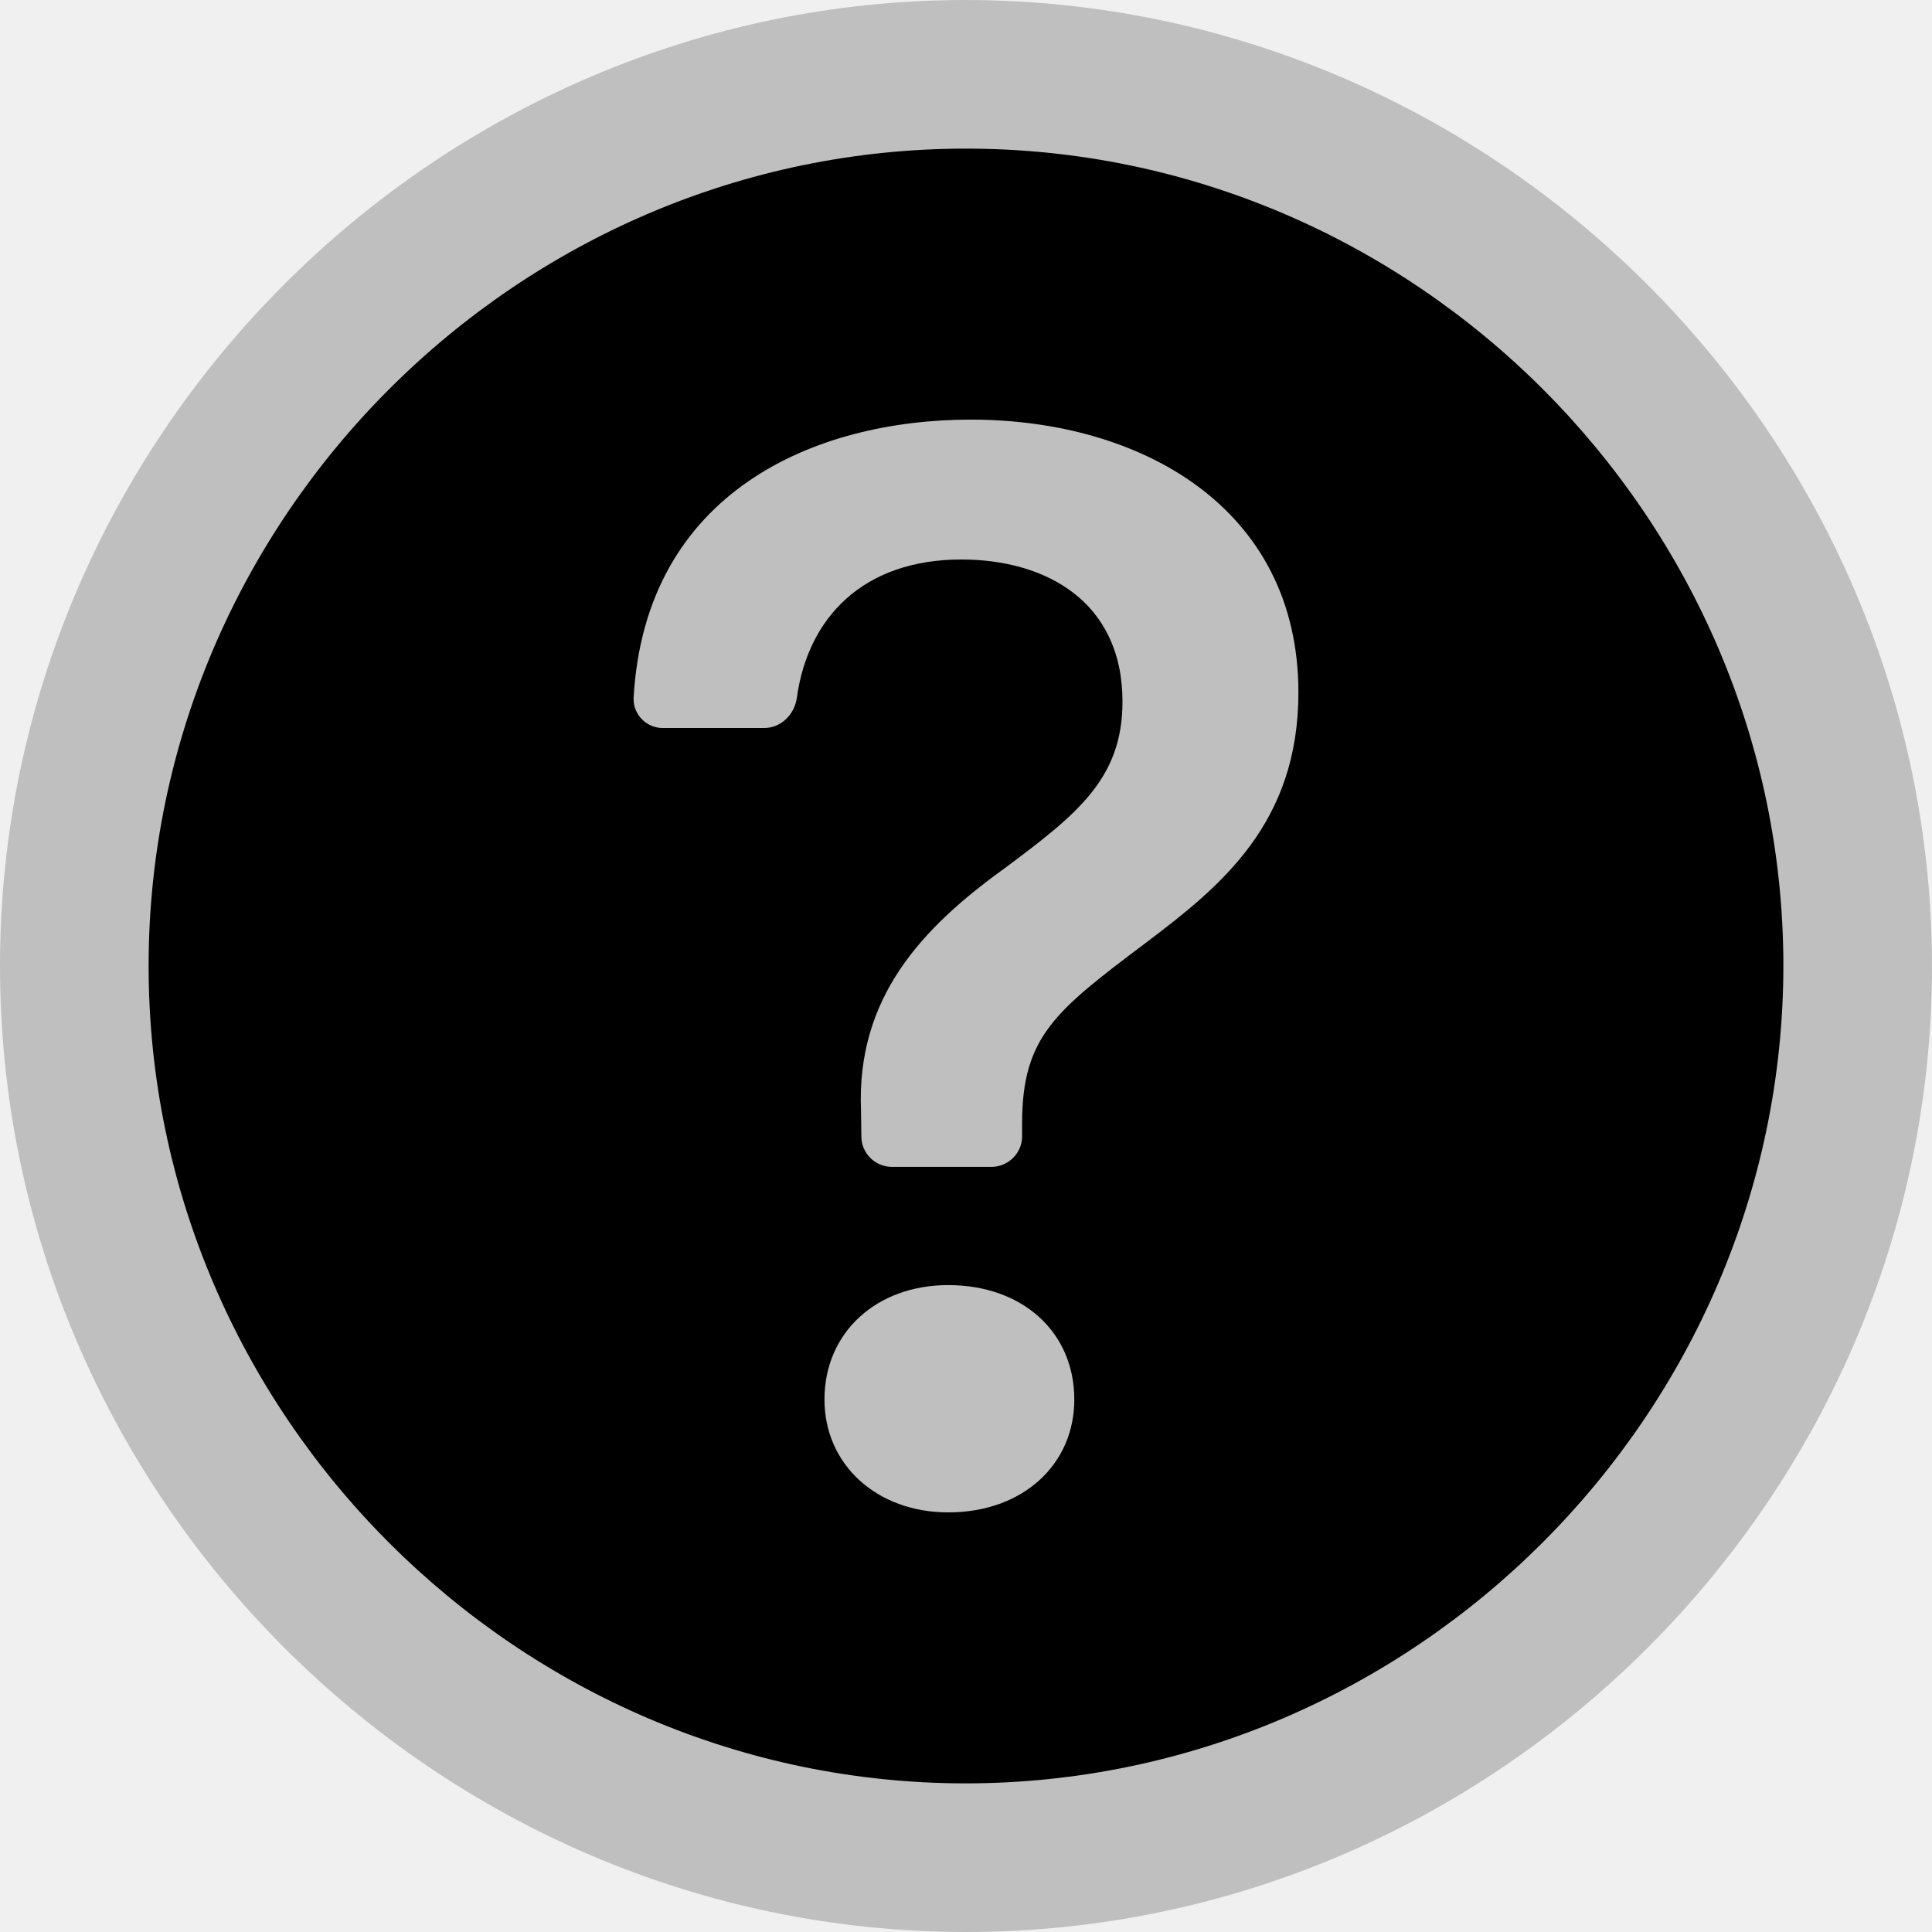
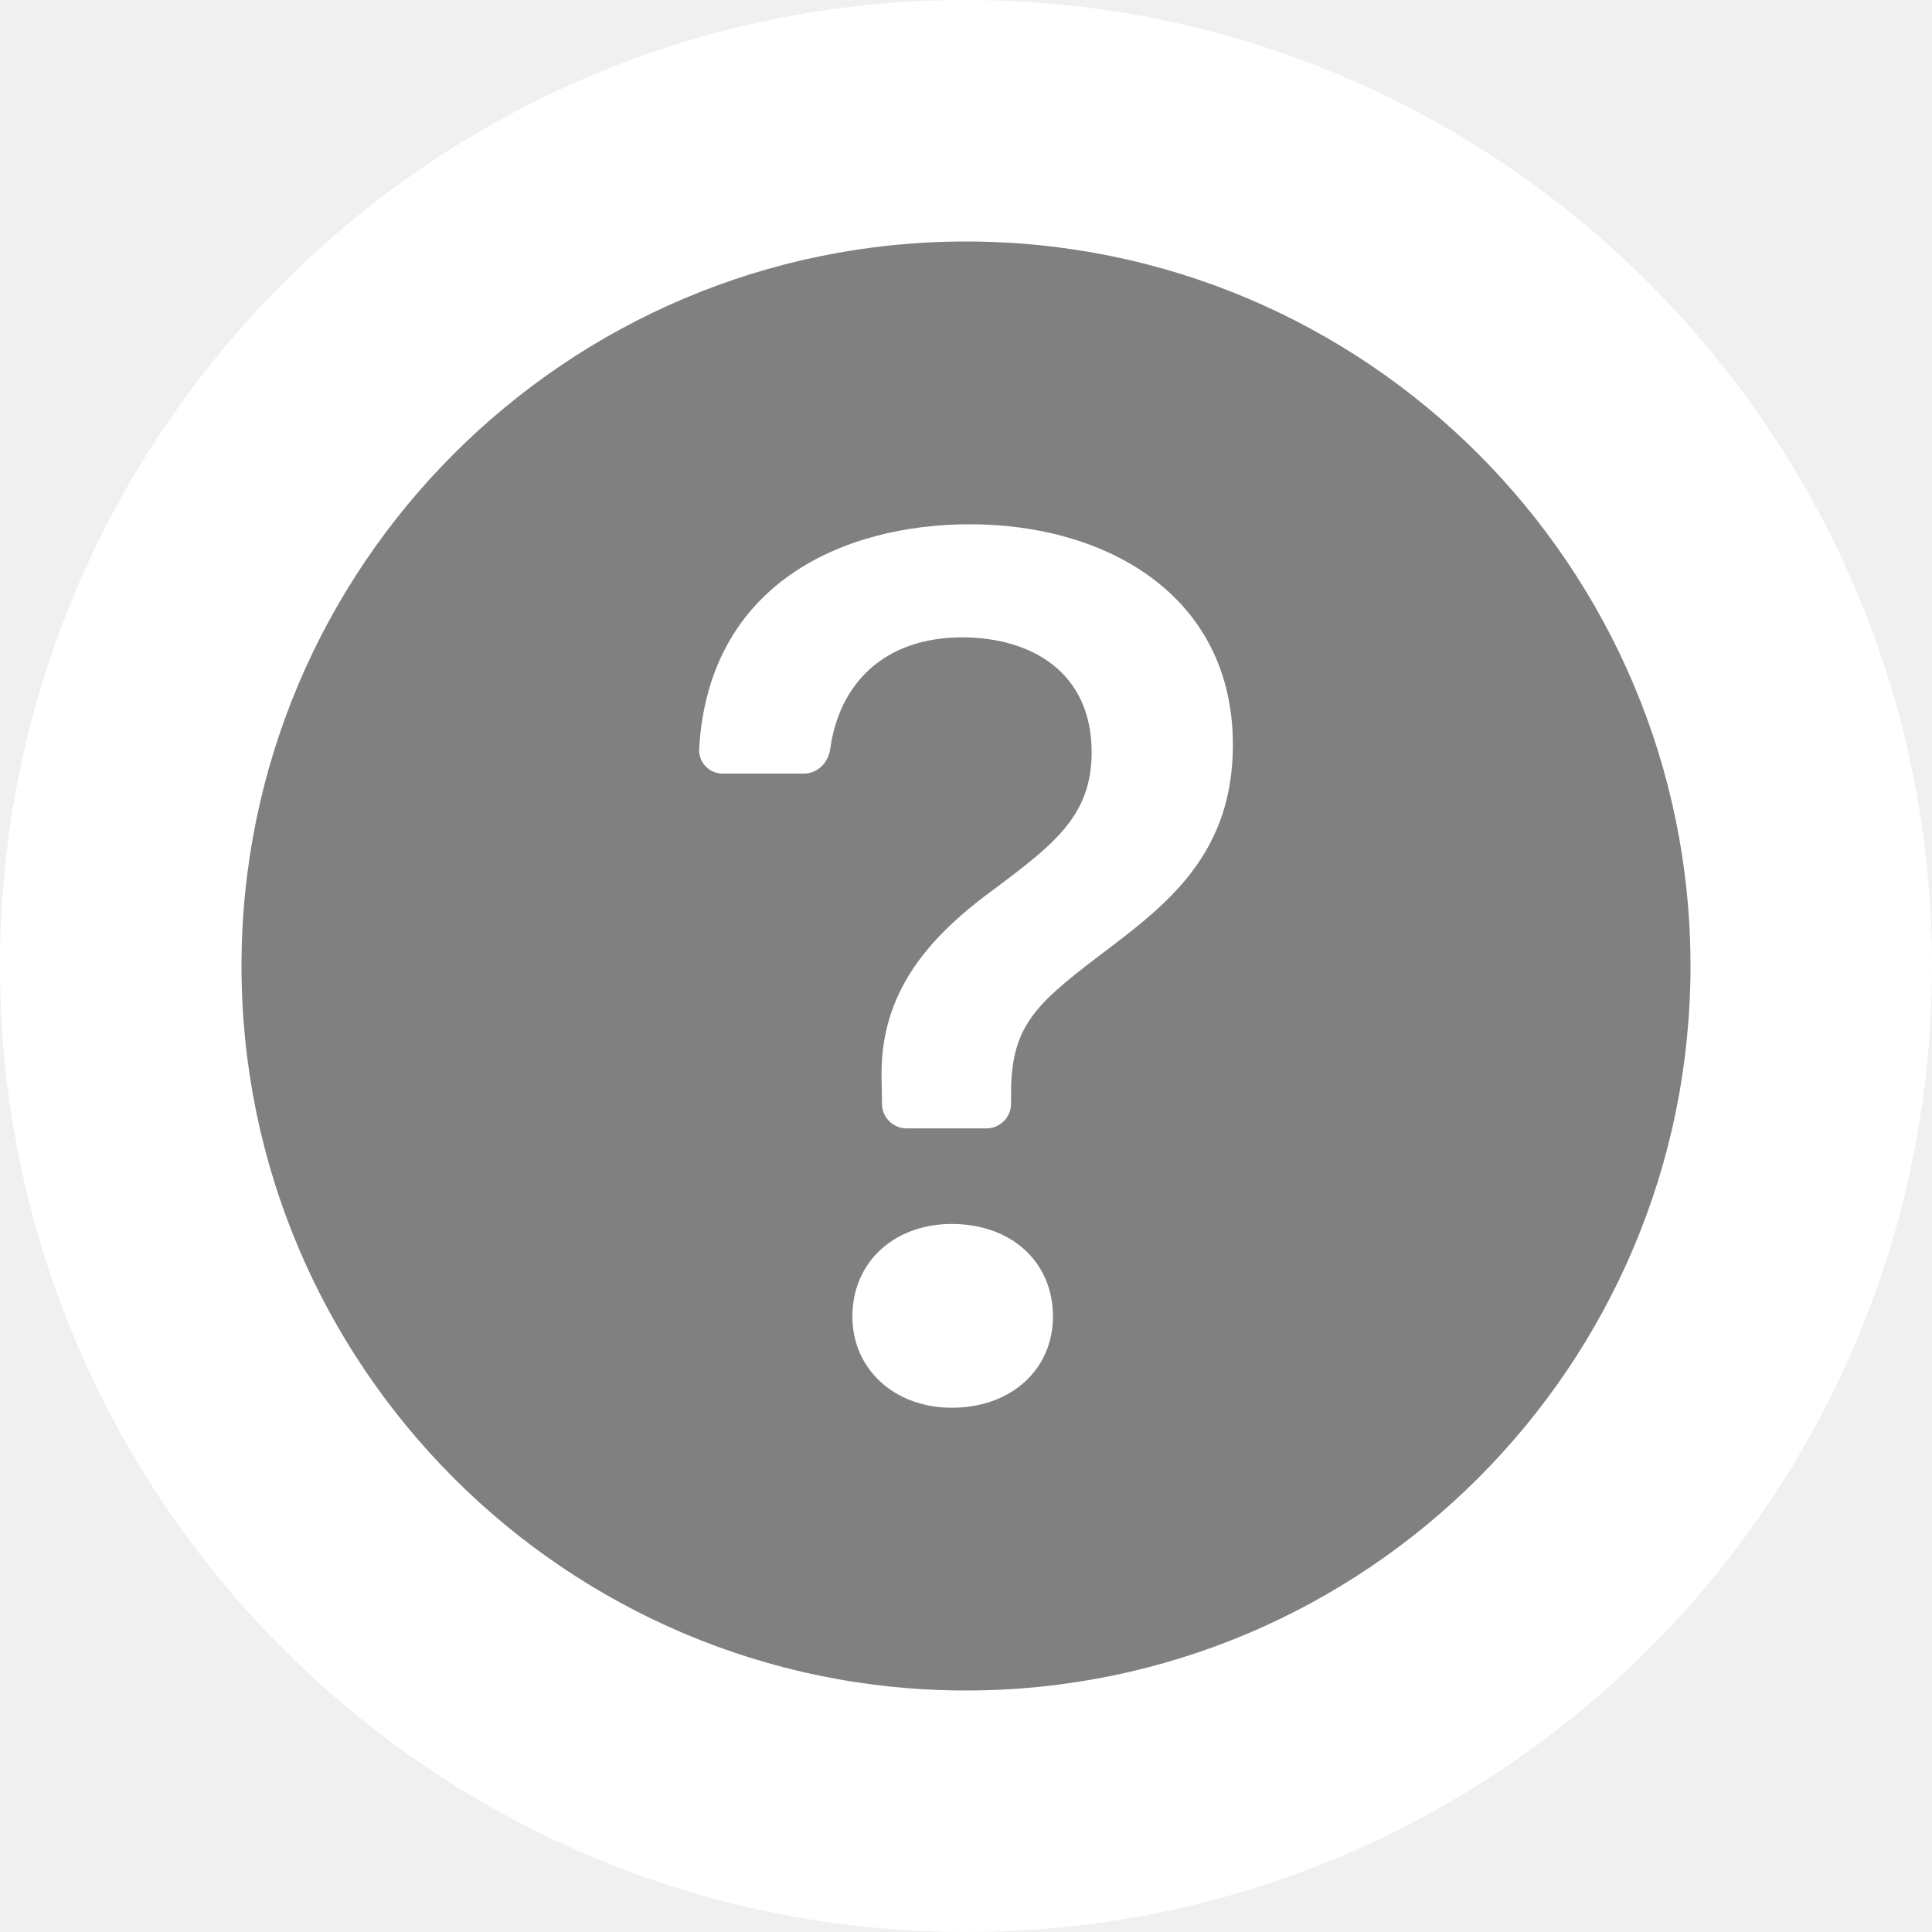
- <svg xmlns="http://www.w3.org/2000/svg" width="100%" height="100%" viewBox="0 0 650 650" version="1.1" xml:space="preserve" style="fill-rule:evenodd;clip-rule:evenodd;stroke-linejoin:round;stroke-miterlimit:2;">
-   <g id="Unknown" transform="matrix(1,0,0,1,-75,-75)">
-     <g transform="matrix(3.125,0,0,3.125,0,0)">
-       <g>
-         <circle cx="128" cy="128" r="96" />
-         <g transform="matrix(13.1981,0,0,13.107,22.8574,23.3015)">
-           <path d="M5.255,5.786L5.255,5.796C5.255,5.926 5.362,6.033 5.492,6.033L6.321,6.033C6.459,6.033 6.569,5.92 6.587,5.783C6.677,5.127 7.127,4.649 7.929,4.649C8.615,4.649 9.243,4.992 9.243,5.817C9.243,6.452 8.869,6.744 8.278,7.188C7.605,7.677 7.072,8.248 7.11,9.175L7.113,9.392C7.115,9.528 7.227,9.638 7.363,9.638L8.174,9.638C8.311,9.638 8.424,9.525 8.424,9.388L8.424,9.283C8.424,8.565 8.697,8.356 9.434,7.797C10.043,7.334 10.678,6.82 10.678,5.741C10.678,4.23 9.402,3.5 8.005,3.5C6.738,3.5 5.35,4.09 5.255,5.786ZM6.812,11.549C6.812,12.082 7.237,12.476 7.822,12.476C8.431,12.476 8.85,12.082 8.85,11.549C8.85,10.997 8.43,10.609 7.821,10.609C7.237,10.609 6.812,10.997 6.812,11.549Z" style="fill:rgb(191,191,191);fill-rule:nonzero;" />
-         </g>
-       </g>
-     </g>
-     <g transform="matrix(3.125,0,0,3.125,0,0)">
-       <path d="M128,24C70.947,24 24,70.947 24,128C24,185.053 70.947,232 128,232C185.053,232 232,185.053 232,128C231.935,70.972 185.028,24.065 128,24ZM128,216C79.725,216 40,176.275 40,128C40,79.725 79.725,40 128,40C176.275,40 216,79.725 216,128C215.945,176.255 176.255,215.945 128,216Z" style="fill:rgb(191,191,191);fill-rule:nonzero;" />
-     </g>
+ <svg xmlns="http://www.w3.org/2000/svg" width="100%" height="100%" viewBox="0 0 800 800" version="1.1" xml:space="preserve" style="fill-rule:evenodd;clip-rule:evenodd;stroke-linejoin:round;stroke-miterlimit:2;">
+   <g id="Green" transform="matrix(1,0,0,1,3.71353,37.6658)">
+     <ellipse cx="396.286" cy="362.334" rx="370.292" ry="341.114" style="fill:rgb(77,179,88);" />
+   </g>
+   <g id="Gray" transform="matrix(1,0,0,1,3.71353,37.6658)">
+     <ellipse cx="396.286" cy="362.334" rx="370.292" ry="341.114" style="fill:rgb(128,128,128);" />
+   </g>
+   <g id="Border" transform="matrix(50,0,0,50,0,0)">
+     <path d="M0,8C0,3.582 3.59,0 8,0C12.418,0 16,3.59 16,8C16,12.418 12.41,16 8,16C3.582,16 0,12.41 0,8ZM2,8C2,11.307 4.686,14 8,14C11.307,14 14,11.314 14,8C14,4.693 11.314,2 8,2C4.693,2 2,4.686 2,8Z" style="fill:white;" />
+   </g>
+   <g transform="matrix(40.756,0,0,40.756,75.3216,74.4411)">
+     <path d="M5.255,5.786C5.255,5.789 5.255,5.793 5.255,5.796C5.255,5.926 5.362,6.033 5.492,6.033C5.493,6.033 5.495,6.033 5.496,6.033L6.321,6.033C6.459,6.033 6.569,5.92 6.587,5.783C6.677,5.127 7.127,4.649 7.929,4.649C8.615,4.649 9.243,4.992 9.243,5.817C9.243,6.452 8.869,6.744 8.278,7.188C7.605,7.677 7.072,8.248 7.11,9.175L7.113,9.392C7.115,9.528 7.227,9.638 7.363,9.638L8.174,9.638C8.311,9.638 8.424,9.525 8.424,9.388L8.424,9.283C8.424,8.565 8.697,8.356 9.434,7.797C10.043,7.334 10.678,6.82 10.678,5.741C10.678,4.23 9.402,3.5 8.005,3.5C6.738,3.5 5.35,4.09 5.255,5.786ZM6.812,11.549C6.812,12.082 7.237,12.476 7.822,12.476C8.431,12.476 8.85,12.082 8.85,11.549C8.85,10.997 8.43,10.609 7.821,10.609C7.237,10.609 6.812,10.997 6.812,11.549Z" style="fill:white;fill-rule:nonzero;" />
  </g>
</svg>
